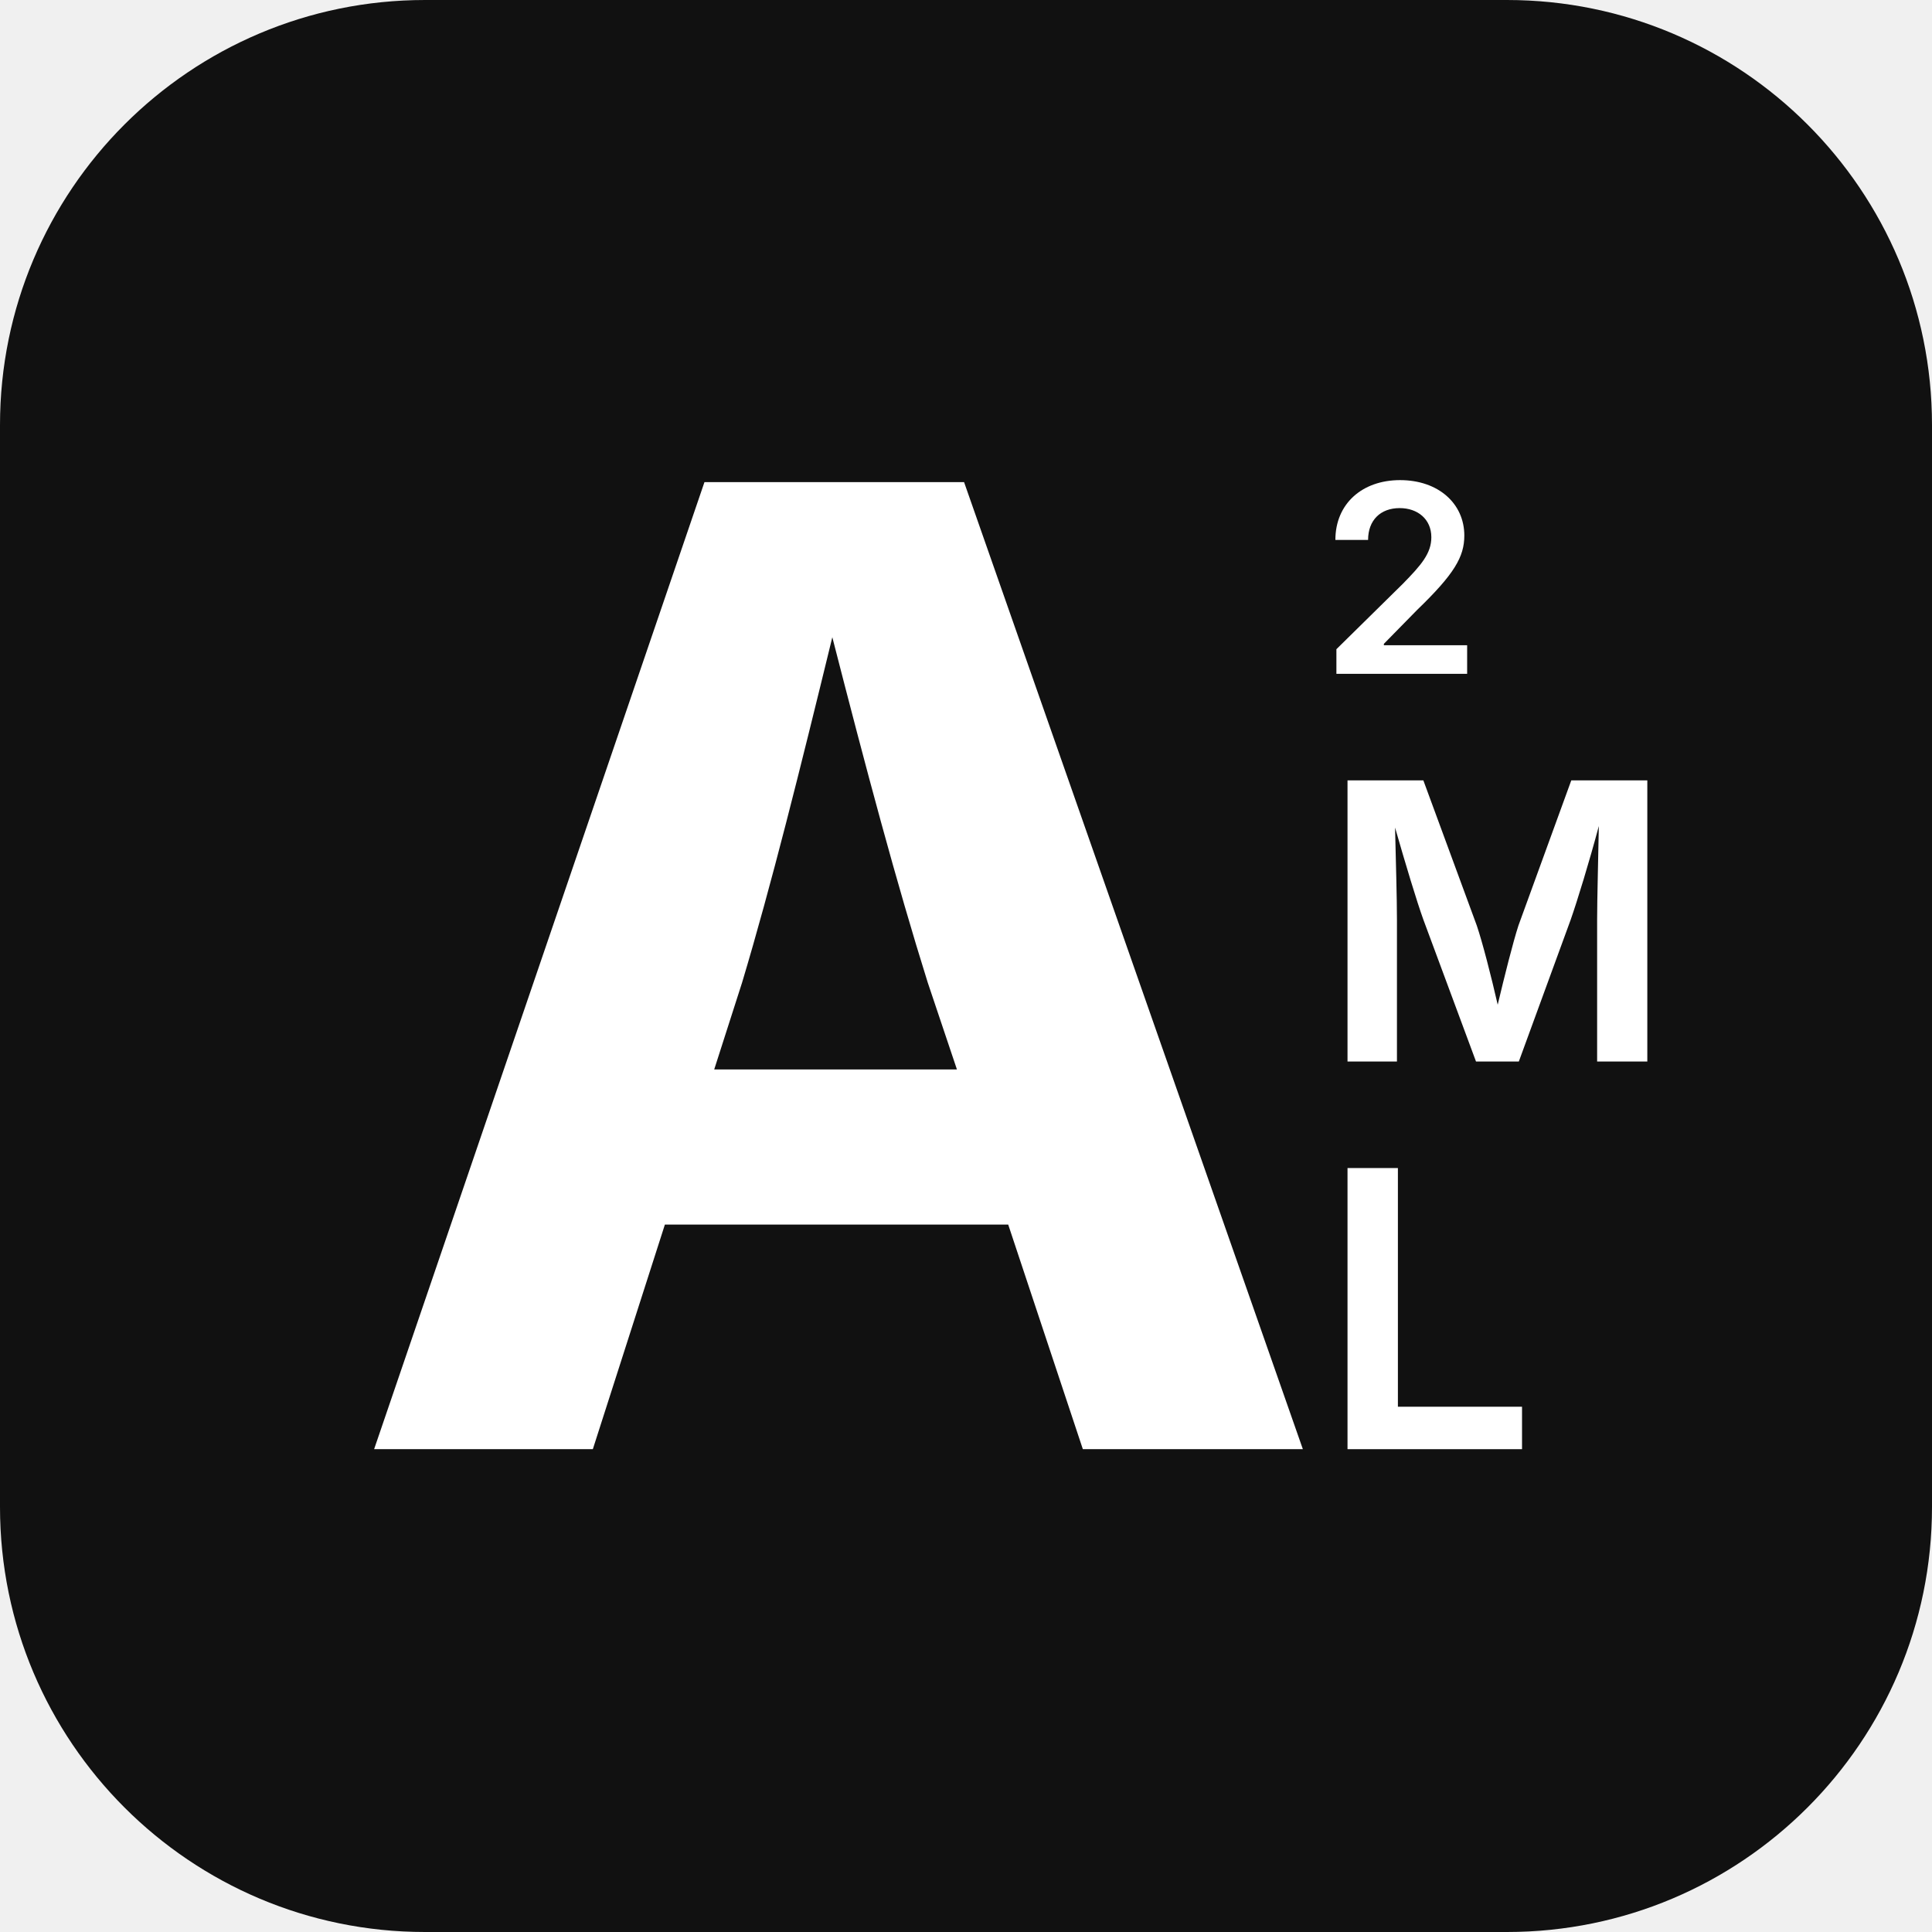
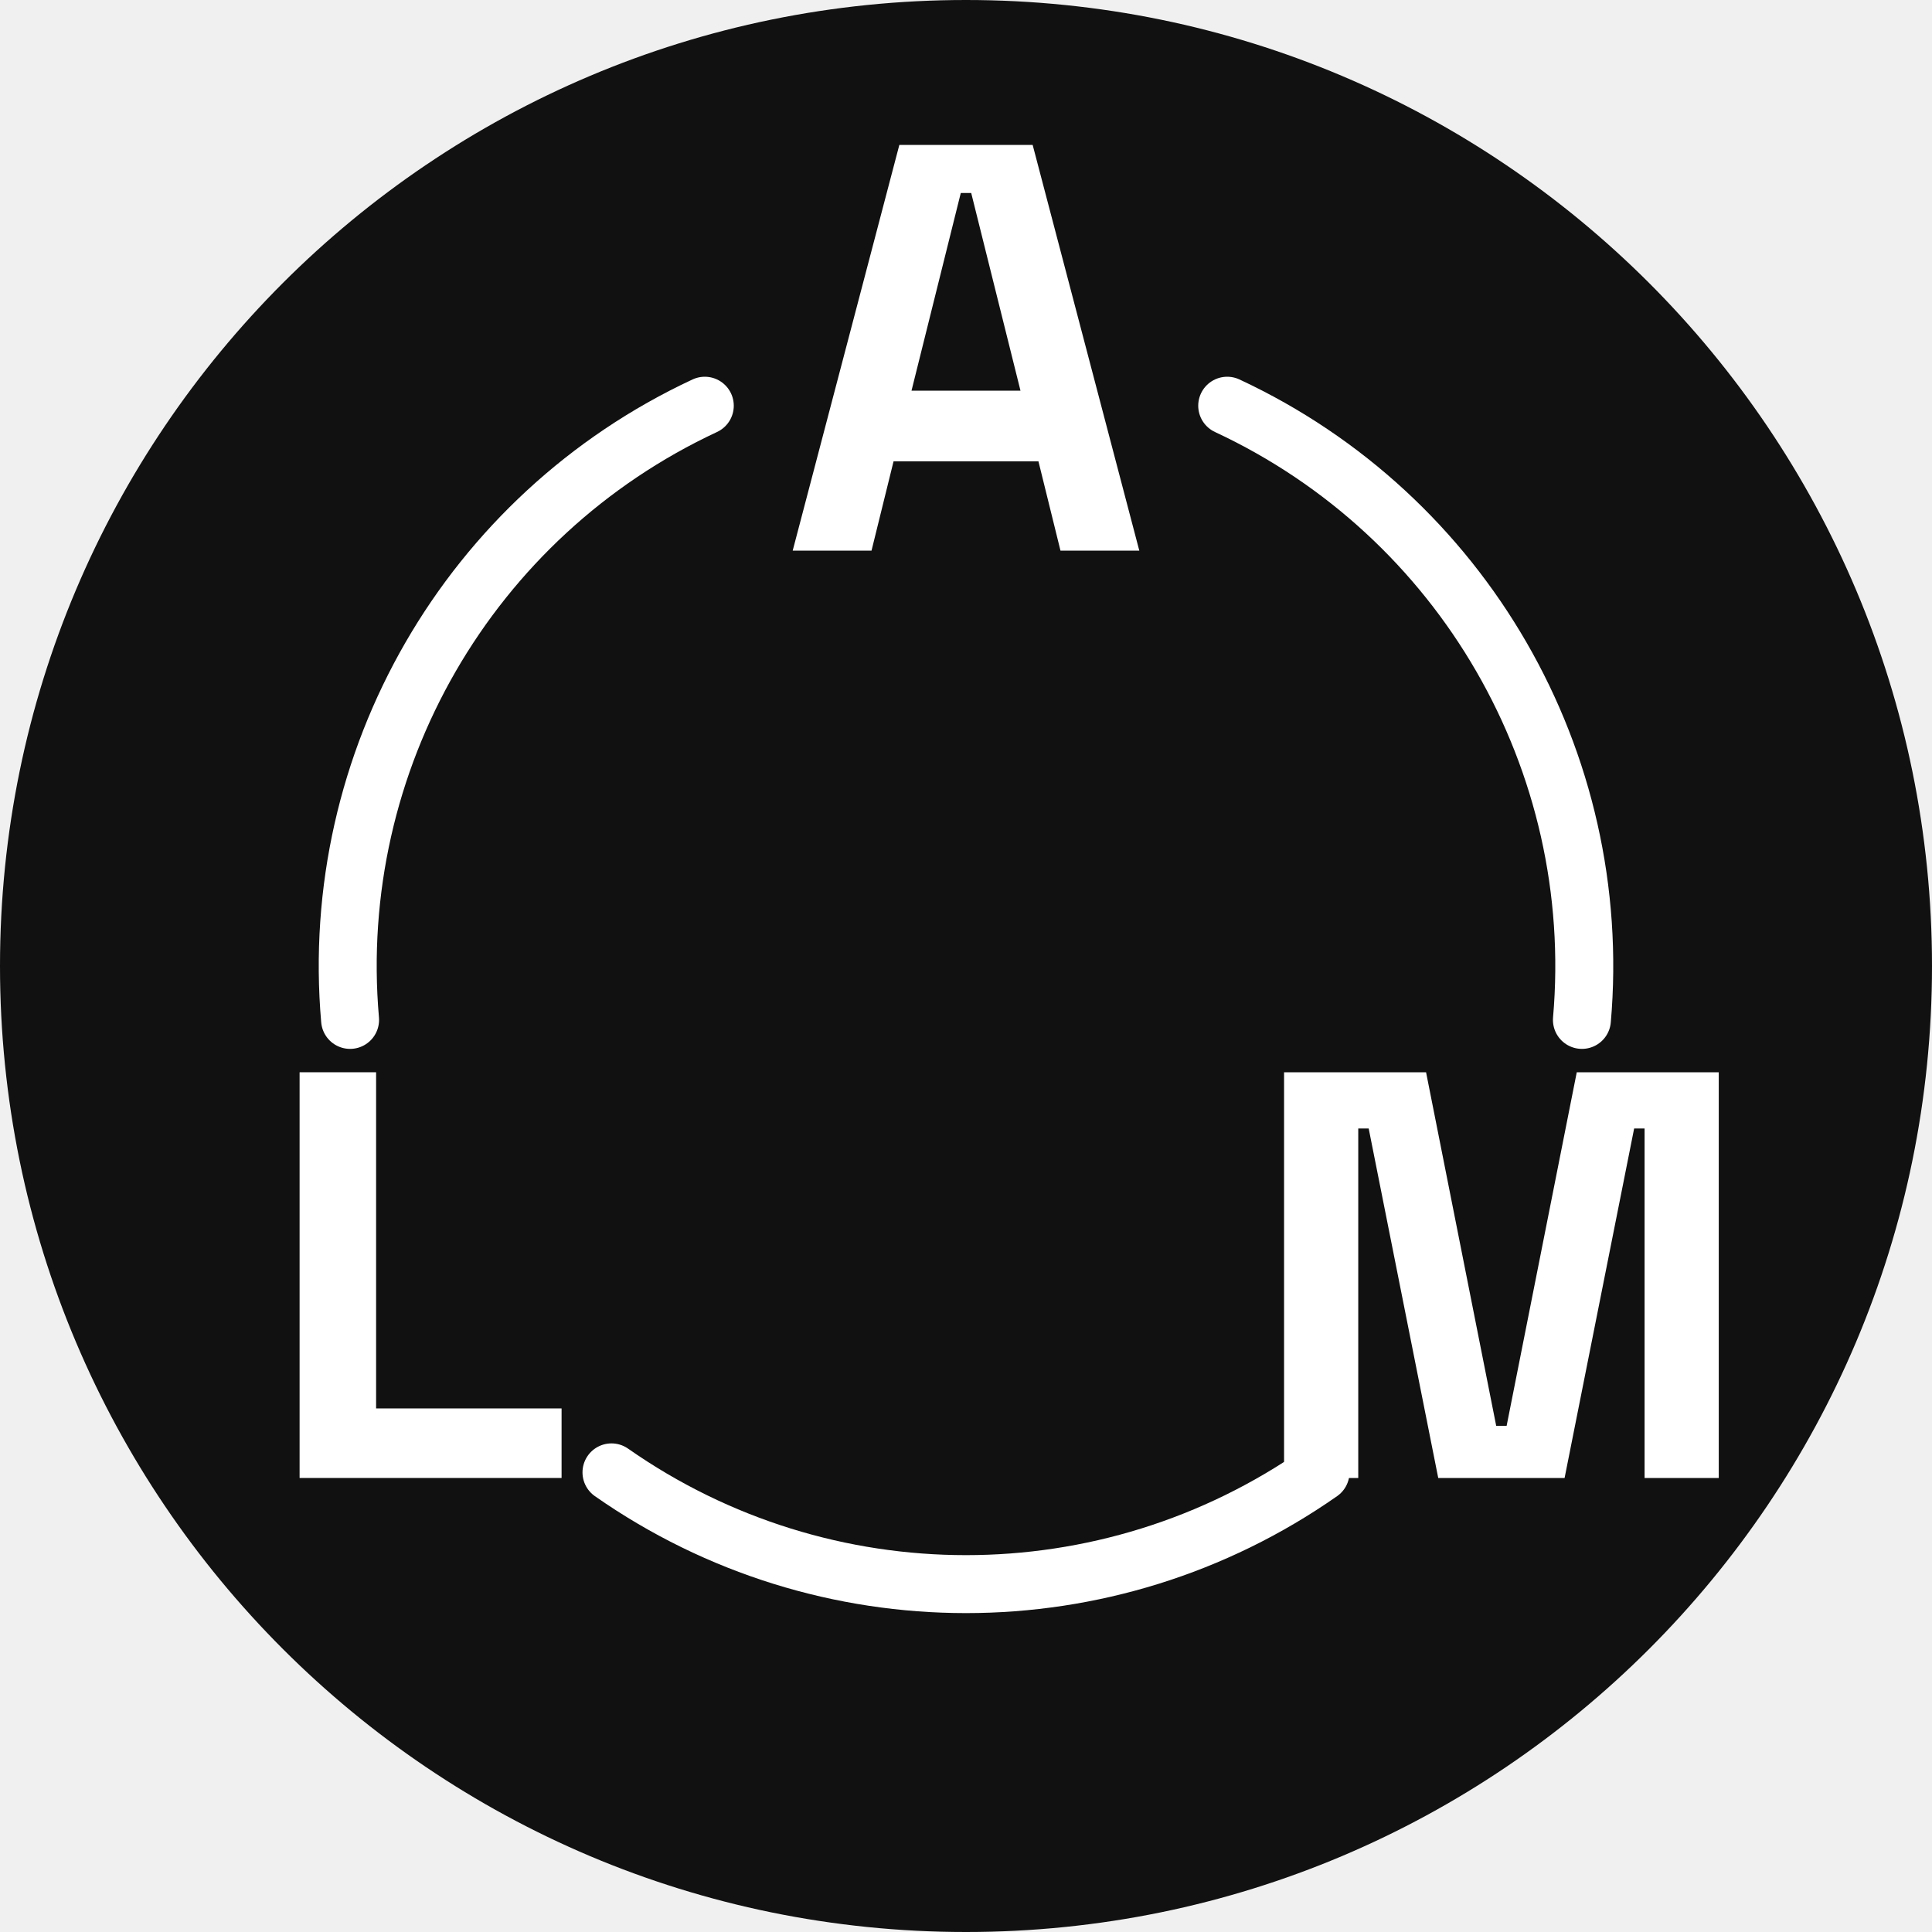
<svg xmlns="http://www.w3.org/2000/svg" viewBox="0 0 100 100">
-   <rect width="100" height="100" rx="22" fill="#111" />
-   <path fill="#fff" d="M19.364 75.009H30.685L34.414 63.385H52.185L56.048 75.009H67.436L49.9 24.954H36.463ZM36.967 55.356 38.411 50.855C39.923 45.816 41.401 39.87 43.081 32.983C44.828 39.803 46.407 45.715 48.019 50.855L49.531 55.356Z" />
-   <path fill="#fff" d="M69.172 34.878H75.939V33.398H71.629V33.324L73.349 31.571C75.282 29.705 75.793 28.816 75.793 27.72C75.793 26.066 74.452 24.851 72.466 24.851C70.507 24.851 69.119 26.073 69.119 27.946H70.812C70.812 26.93 71.45 26.299 72.446 26.299C73.382 26.299 74.086 26.876 74.086 27.806C74.086 28.643 73.568 29.241 72.605 30.223L69.172 33.603Z" />
-   <path fill="#fff" d="M69.747 54.944H72.306V47.6C72.306 46.496 72.247 44.485 72.208 42.834C72.745 44.709 73.331 46.653 73.673 47.6L76.398 54.944H78.614L81.3 47.6C81.642 46.623 82.257 44.621 82.755 42.756C82.726 44.485 82.667 46.516 82.667 47.6V54.944H85.265V40.393H81.329L78.595 47.903C78.312 48.772 77.862 50.569 77.521 52.004C77.189 50.549 76.73 48.762 76.437 47.903L73.673 40.393H69.747Z" />
-   <path fill="#fff" d="M69.747 75.009H78.78V72.812H72.355V60.458H69.747Z" />
+   <circle cx="50" cy="50" r="50" fill="#111" />
+   <path d="M63.52 21.00 A32 32 0 0 1 81.88 52.79" fill="none" stroke="#fff" stroke-width="3" stroke-linecap="round" />
+   <path d="M68.35 76.21 A32 32 0 0 1 31.65 76.21" fill="none" stroke="#fff" stroke-width="3" stroke-linecap="round" />
+   <path d="M18.12 52.79 A32 32 0 0 1 36.48 21.00" fill="none" stroke="#fff" stroke-width="3" stroke-linecap="round" />
+   <path fill="#fff" d="M41.03 28.5 46.55 7.5H53.45L58.97 28.5H54.89L53.75 23.88H46.25L45.11 28.5ZM47.18 20.22H52.82L50.27 9.99H49.73Z" />
+   <path fill="#fff" d="M66.463 76.5V55.5H73.813L77.443 73.8H77.983L81.613 55.5H88.963V76.5H85.123V58.41H84.583L80.983 76.5H74.443L70.843 58.41H70.303V76.5Z" />
+   <path fill="#fff" d="M15.507 76.5V55.5H19.467V72.9H29.067V76.5Z" />
</svg>
